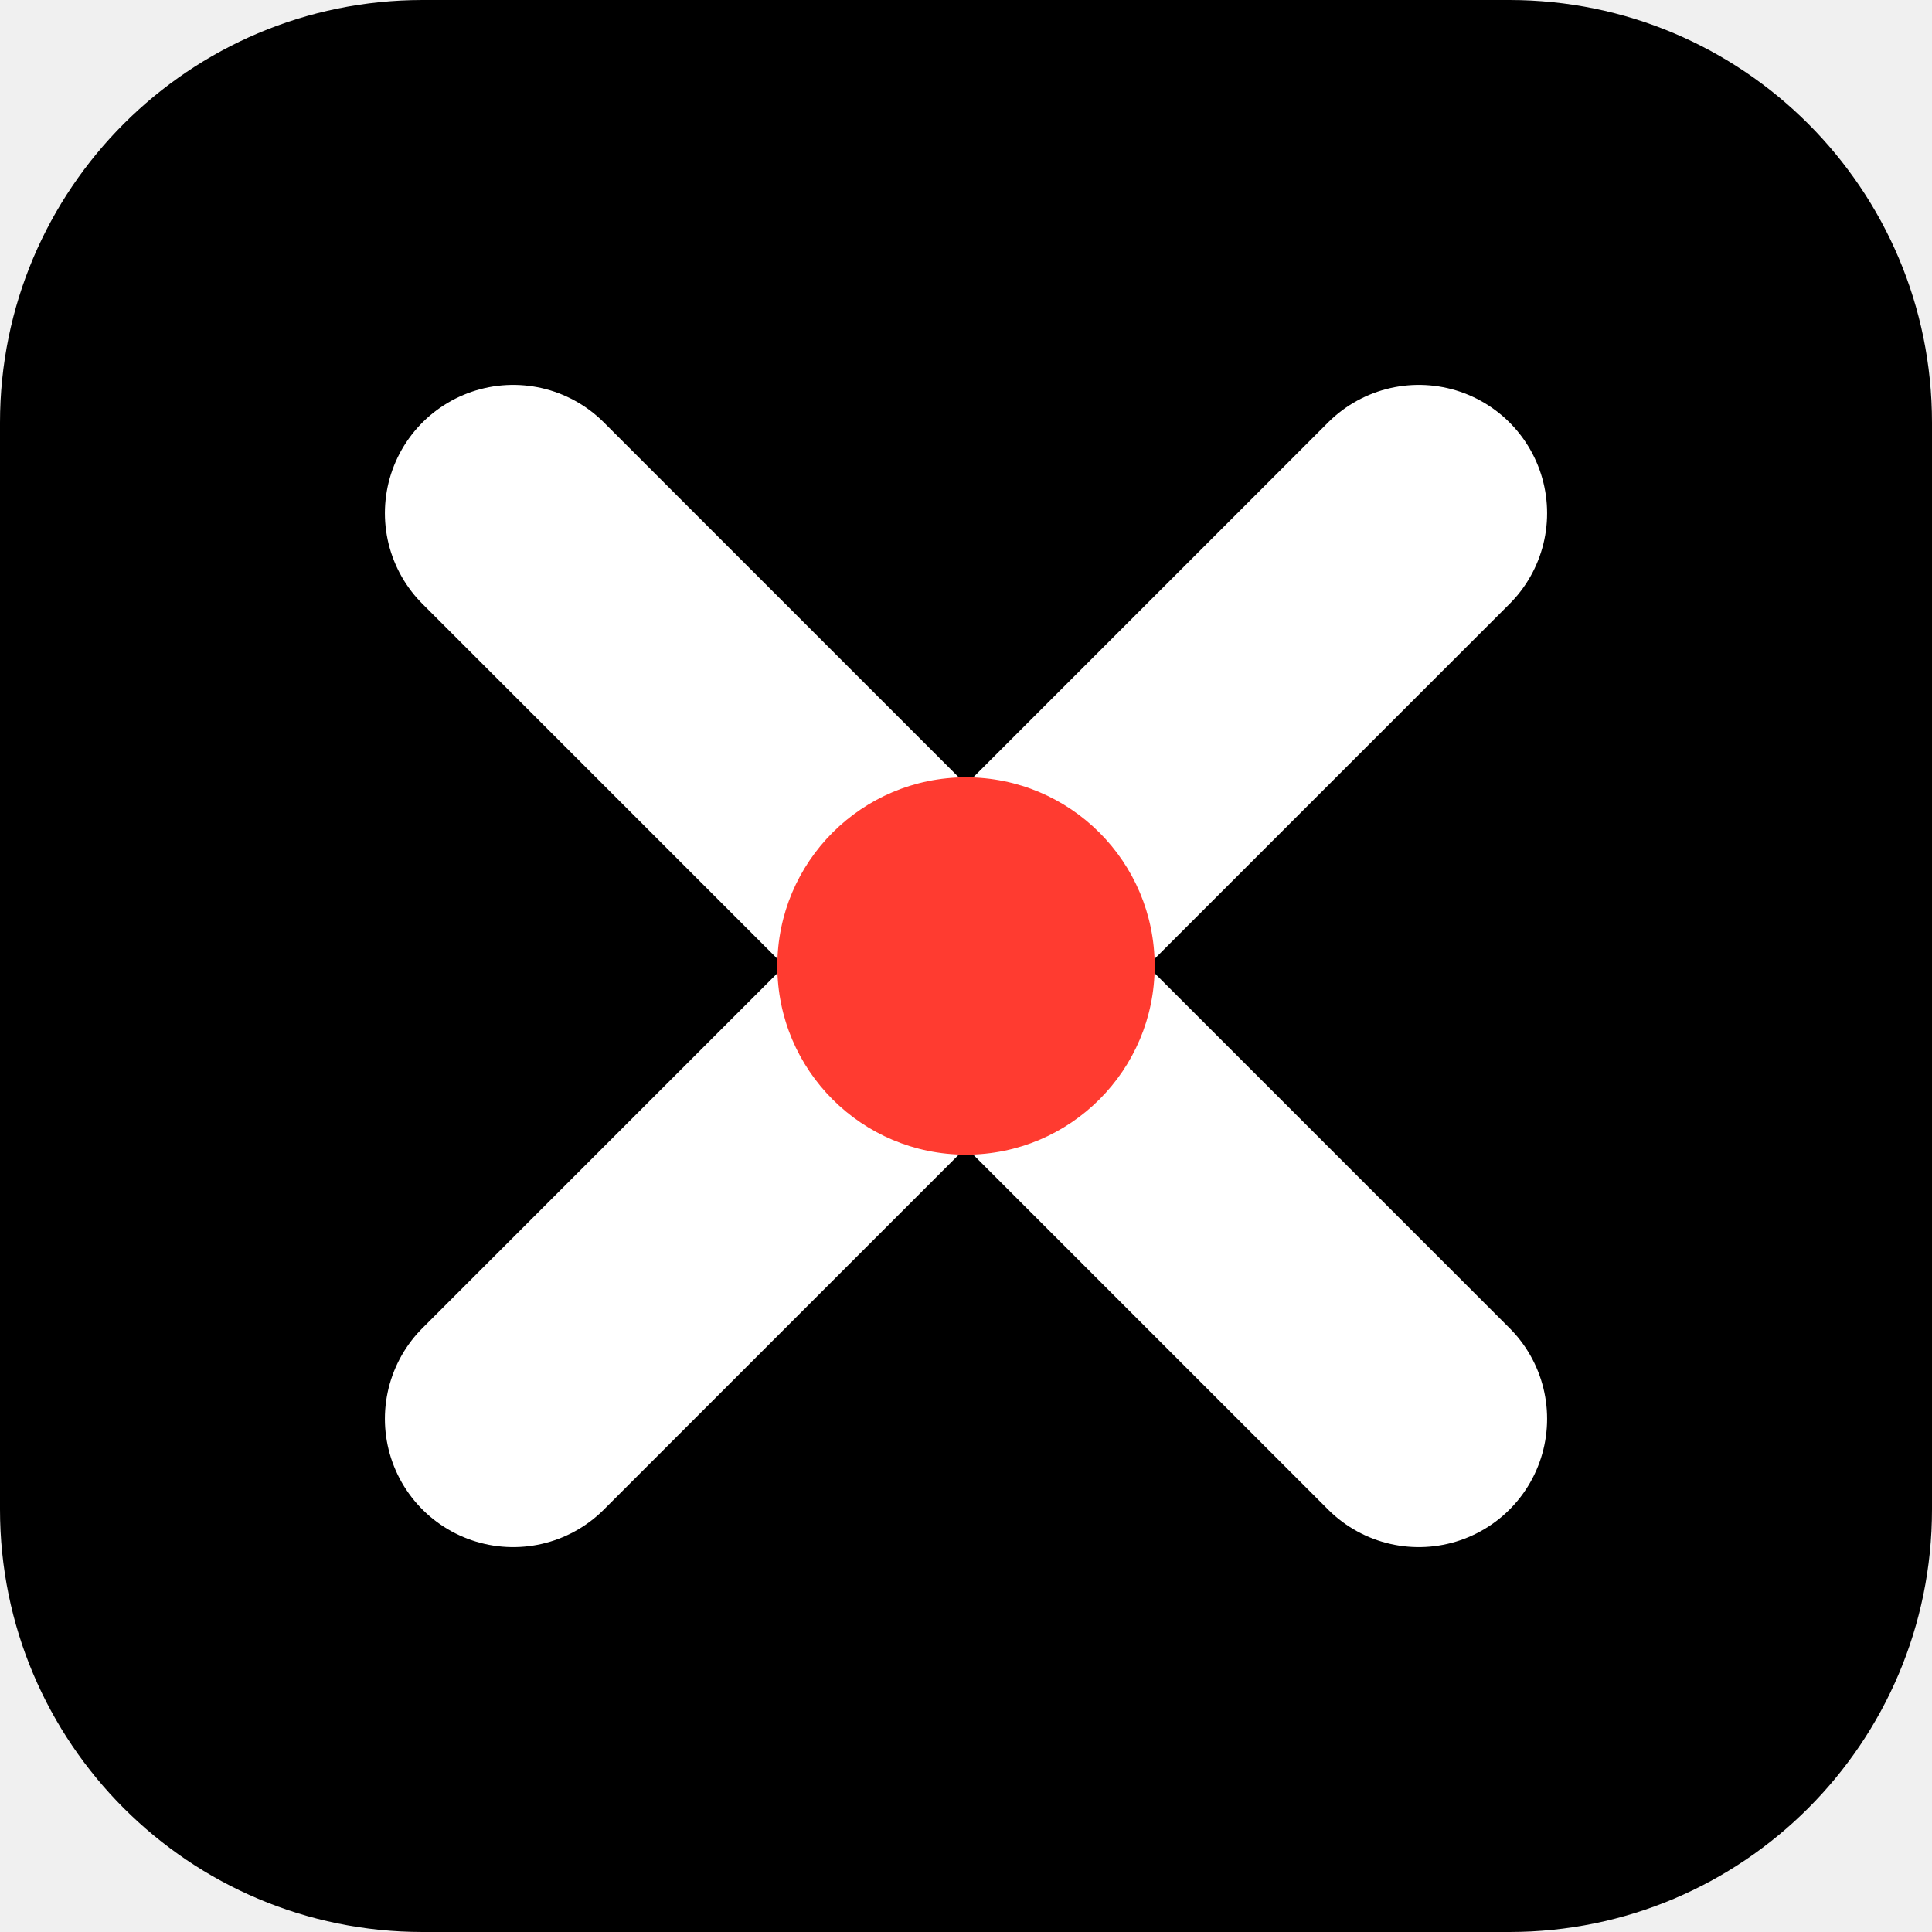
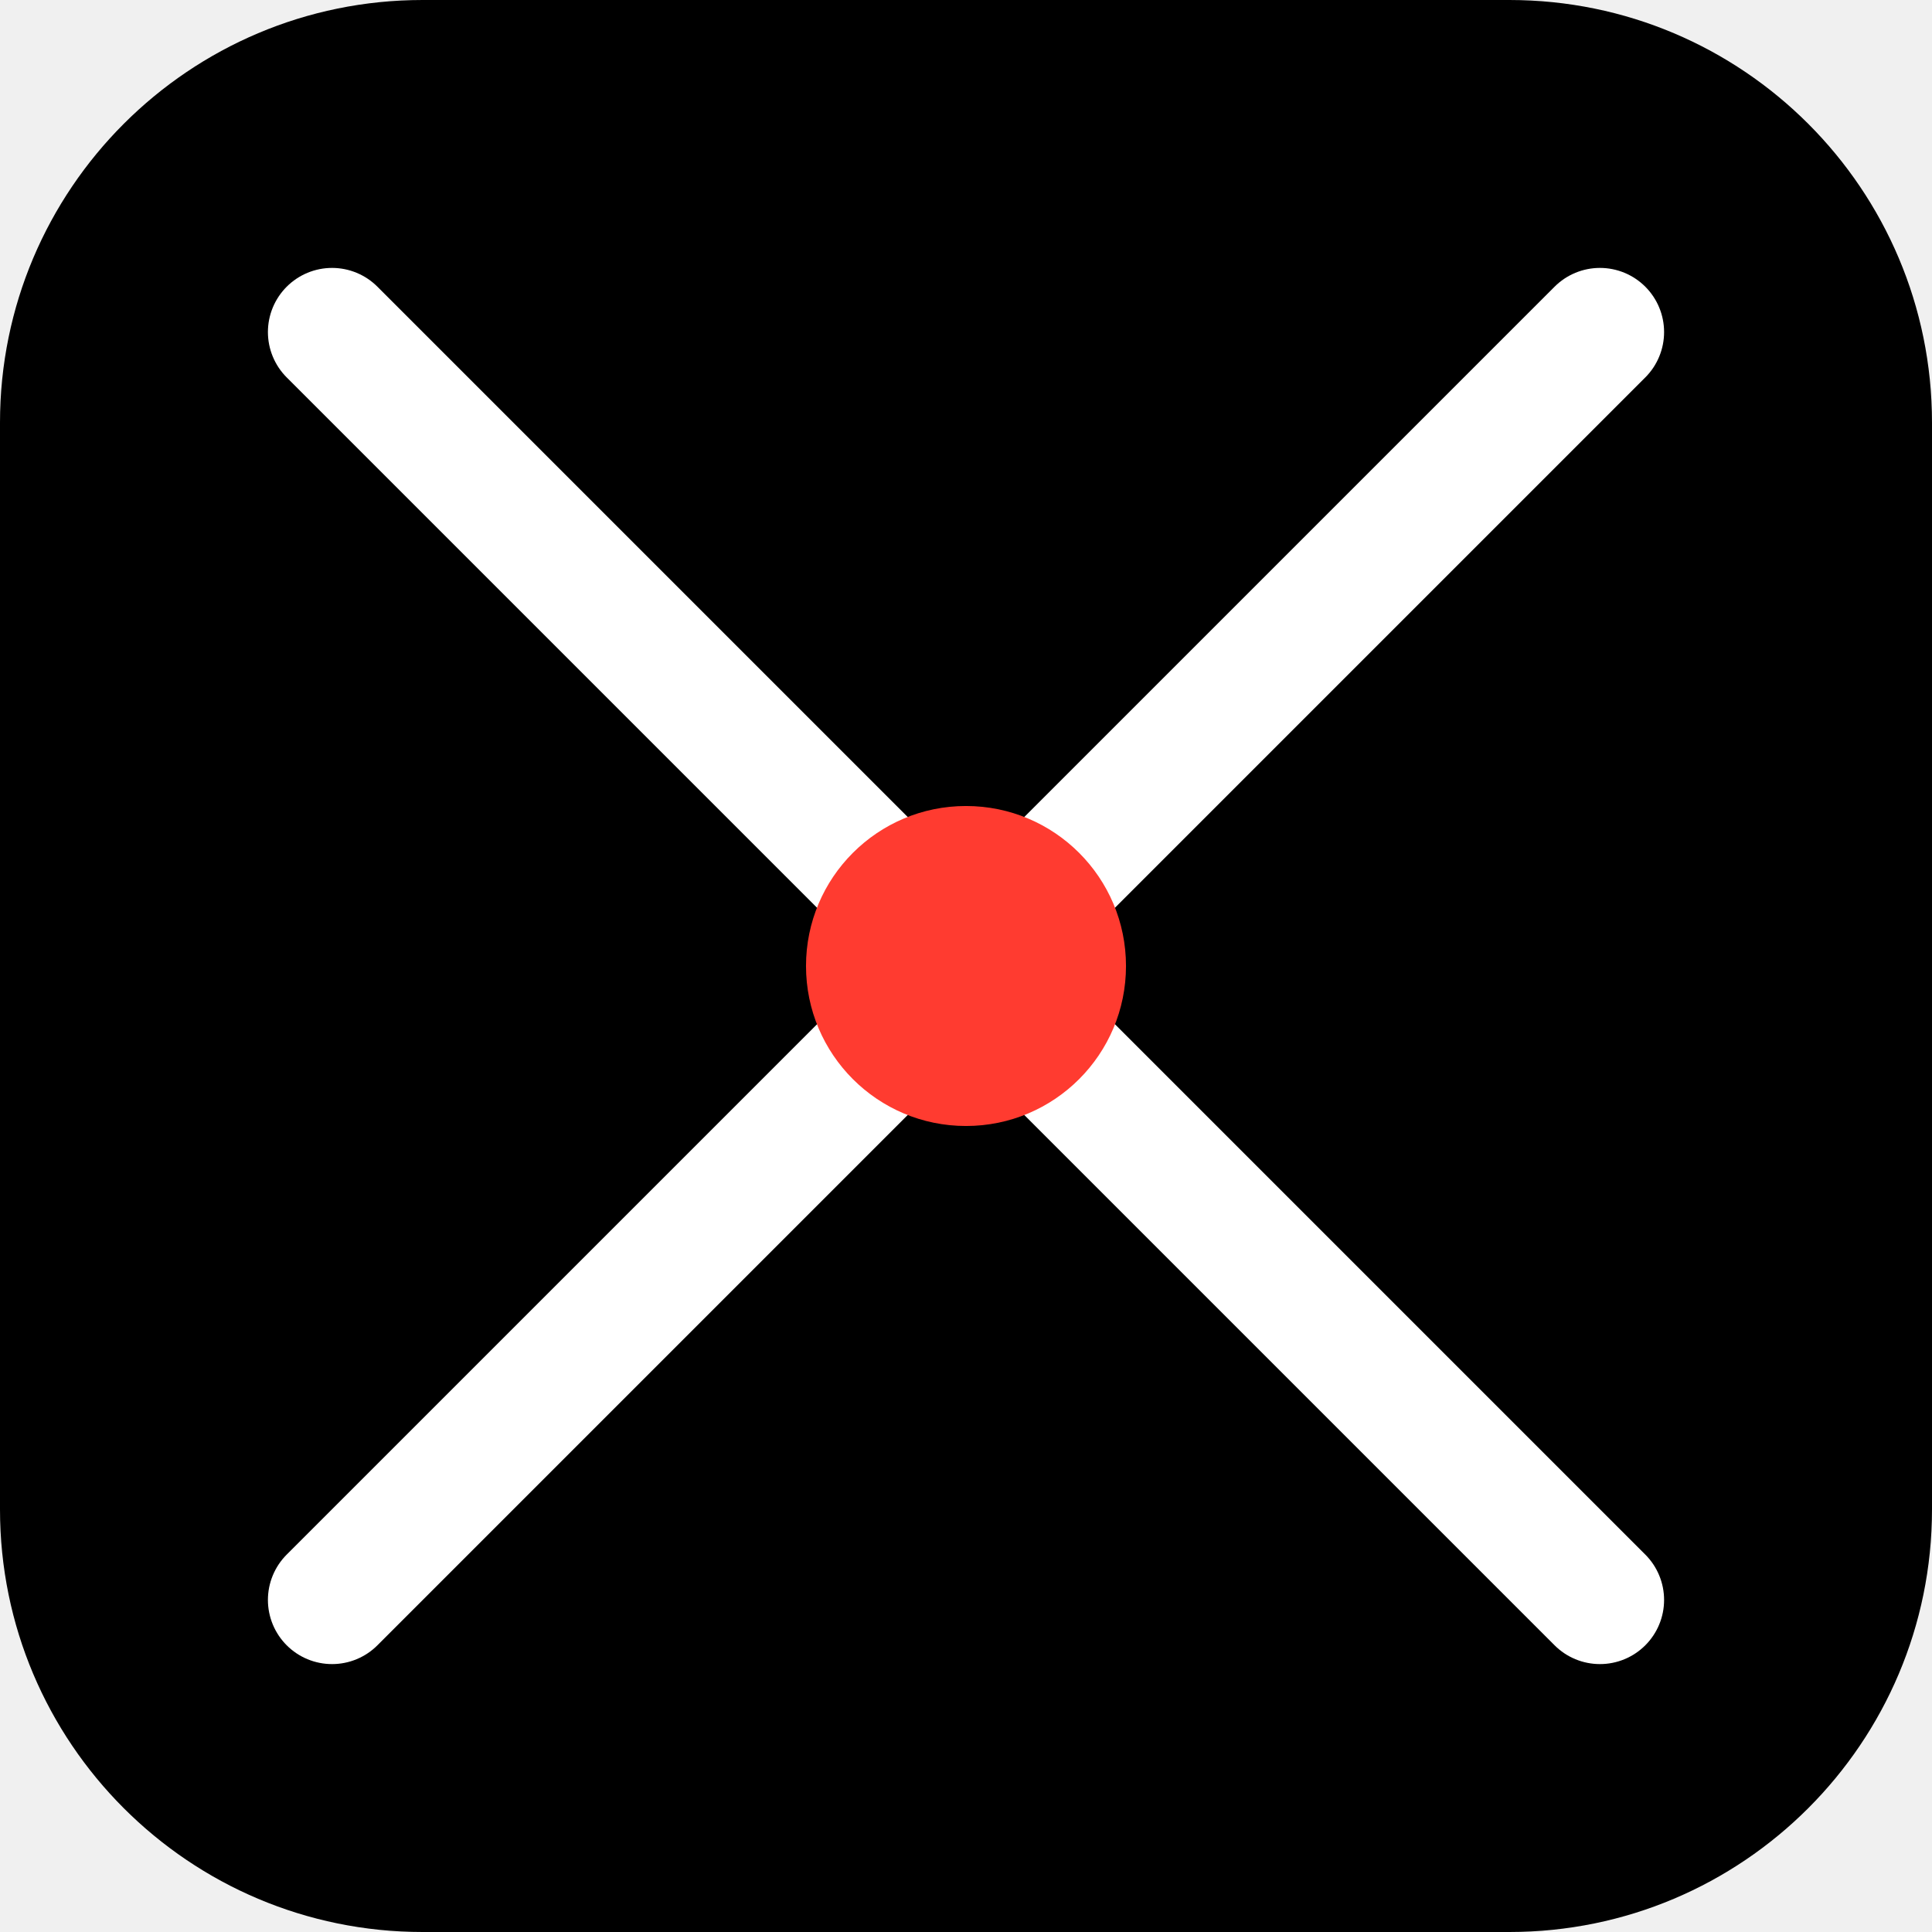
<svg xmlns="http://www.w3.org/2000/svg" viewBox="0 0 64 64">
  <rect width="64" height="64" rx="14" fill="#000" />
-   <g>
-     <path d="M17 17 L47 47 M17 47 L47 17" stroke="#fff" stroke-width="8.5" stroke-linecap="round" fill="none" />
-     <circle cx="32" cy="32" r="6.25" fill="#ff3b30" />
-   </g>
+   <path d="M11 11 L53 53 M11 53 L53 11" stroke="#fff" stroke-width="4.25" stroke-linecap="round" fill="none" />
+   <circle cx="32" cy="32" r="5.3" fill="#ff3b30" />
</svg>
